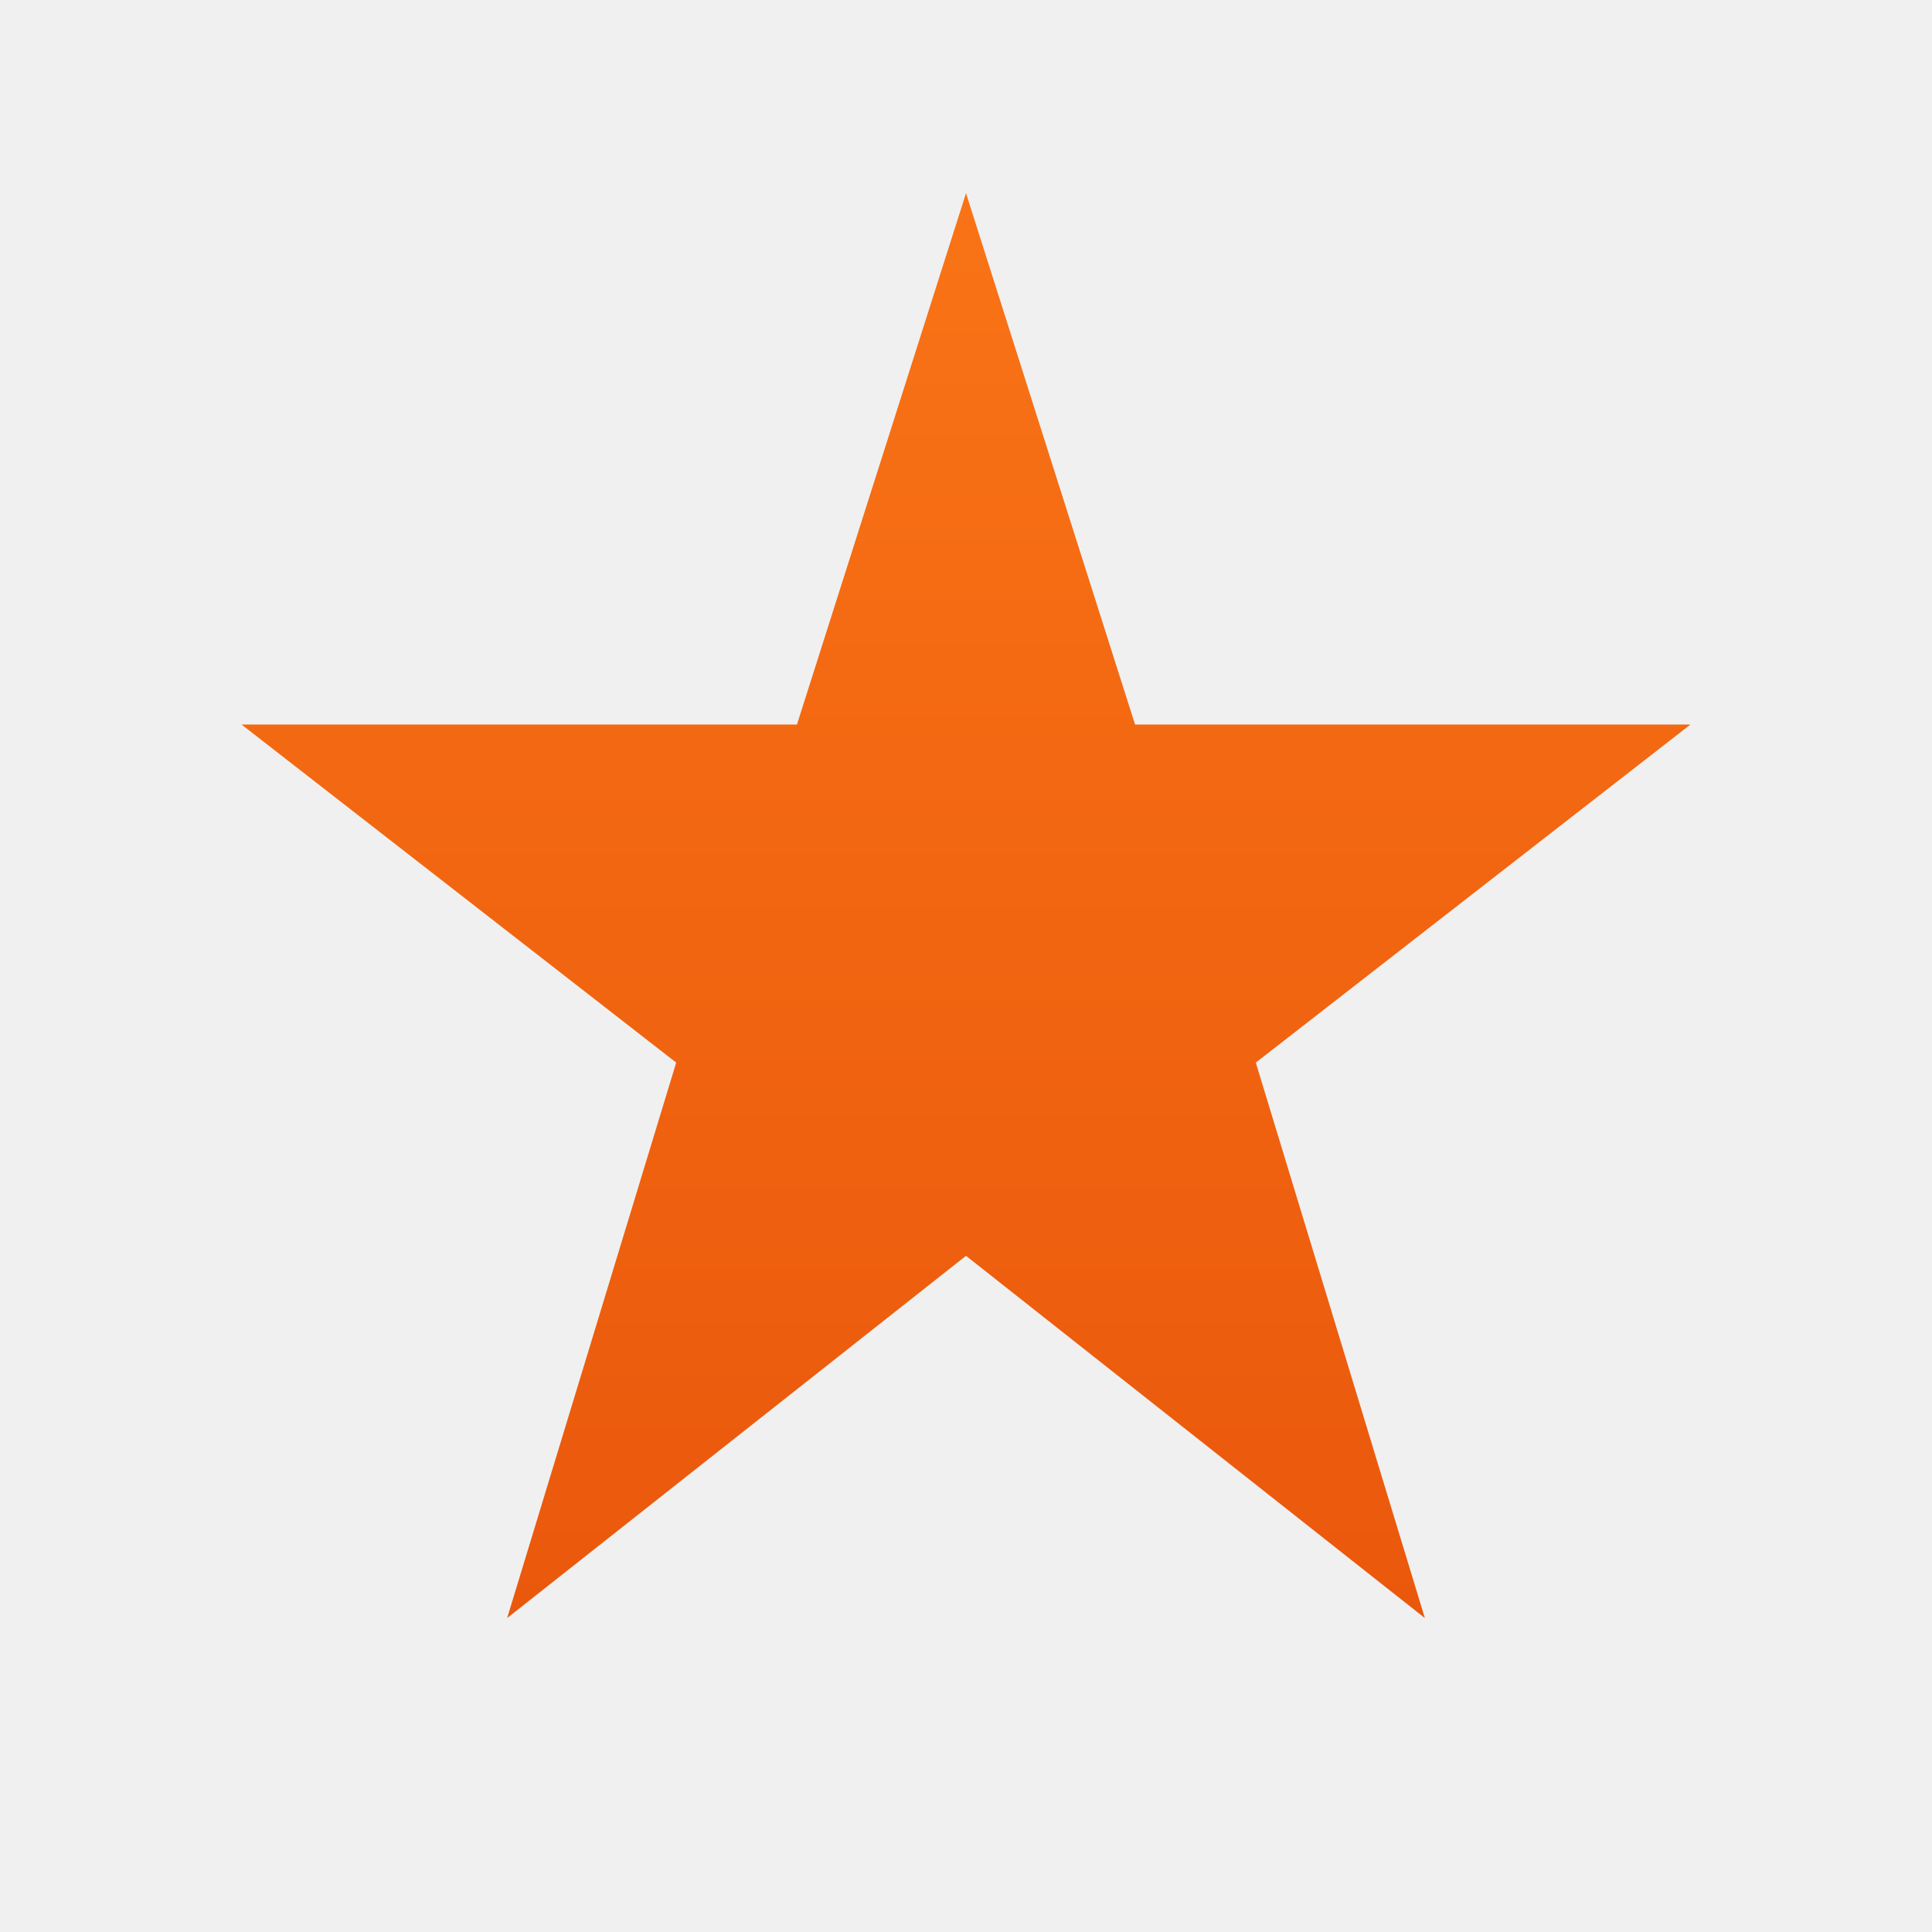
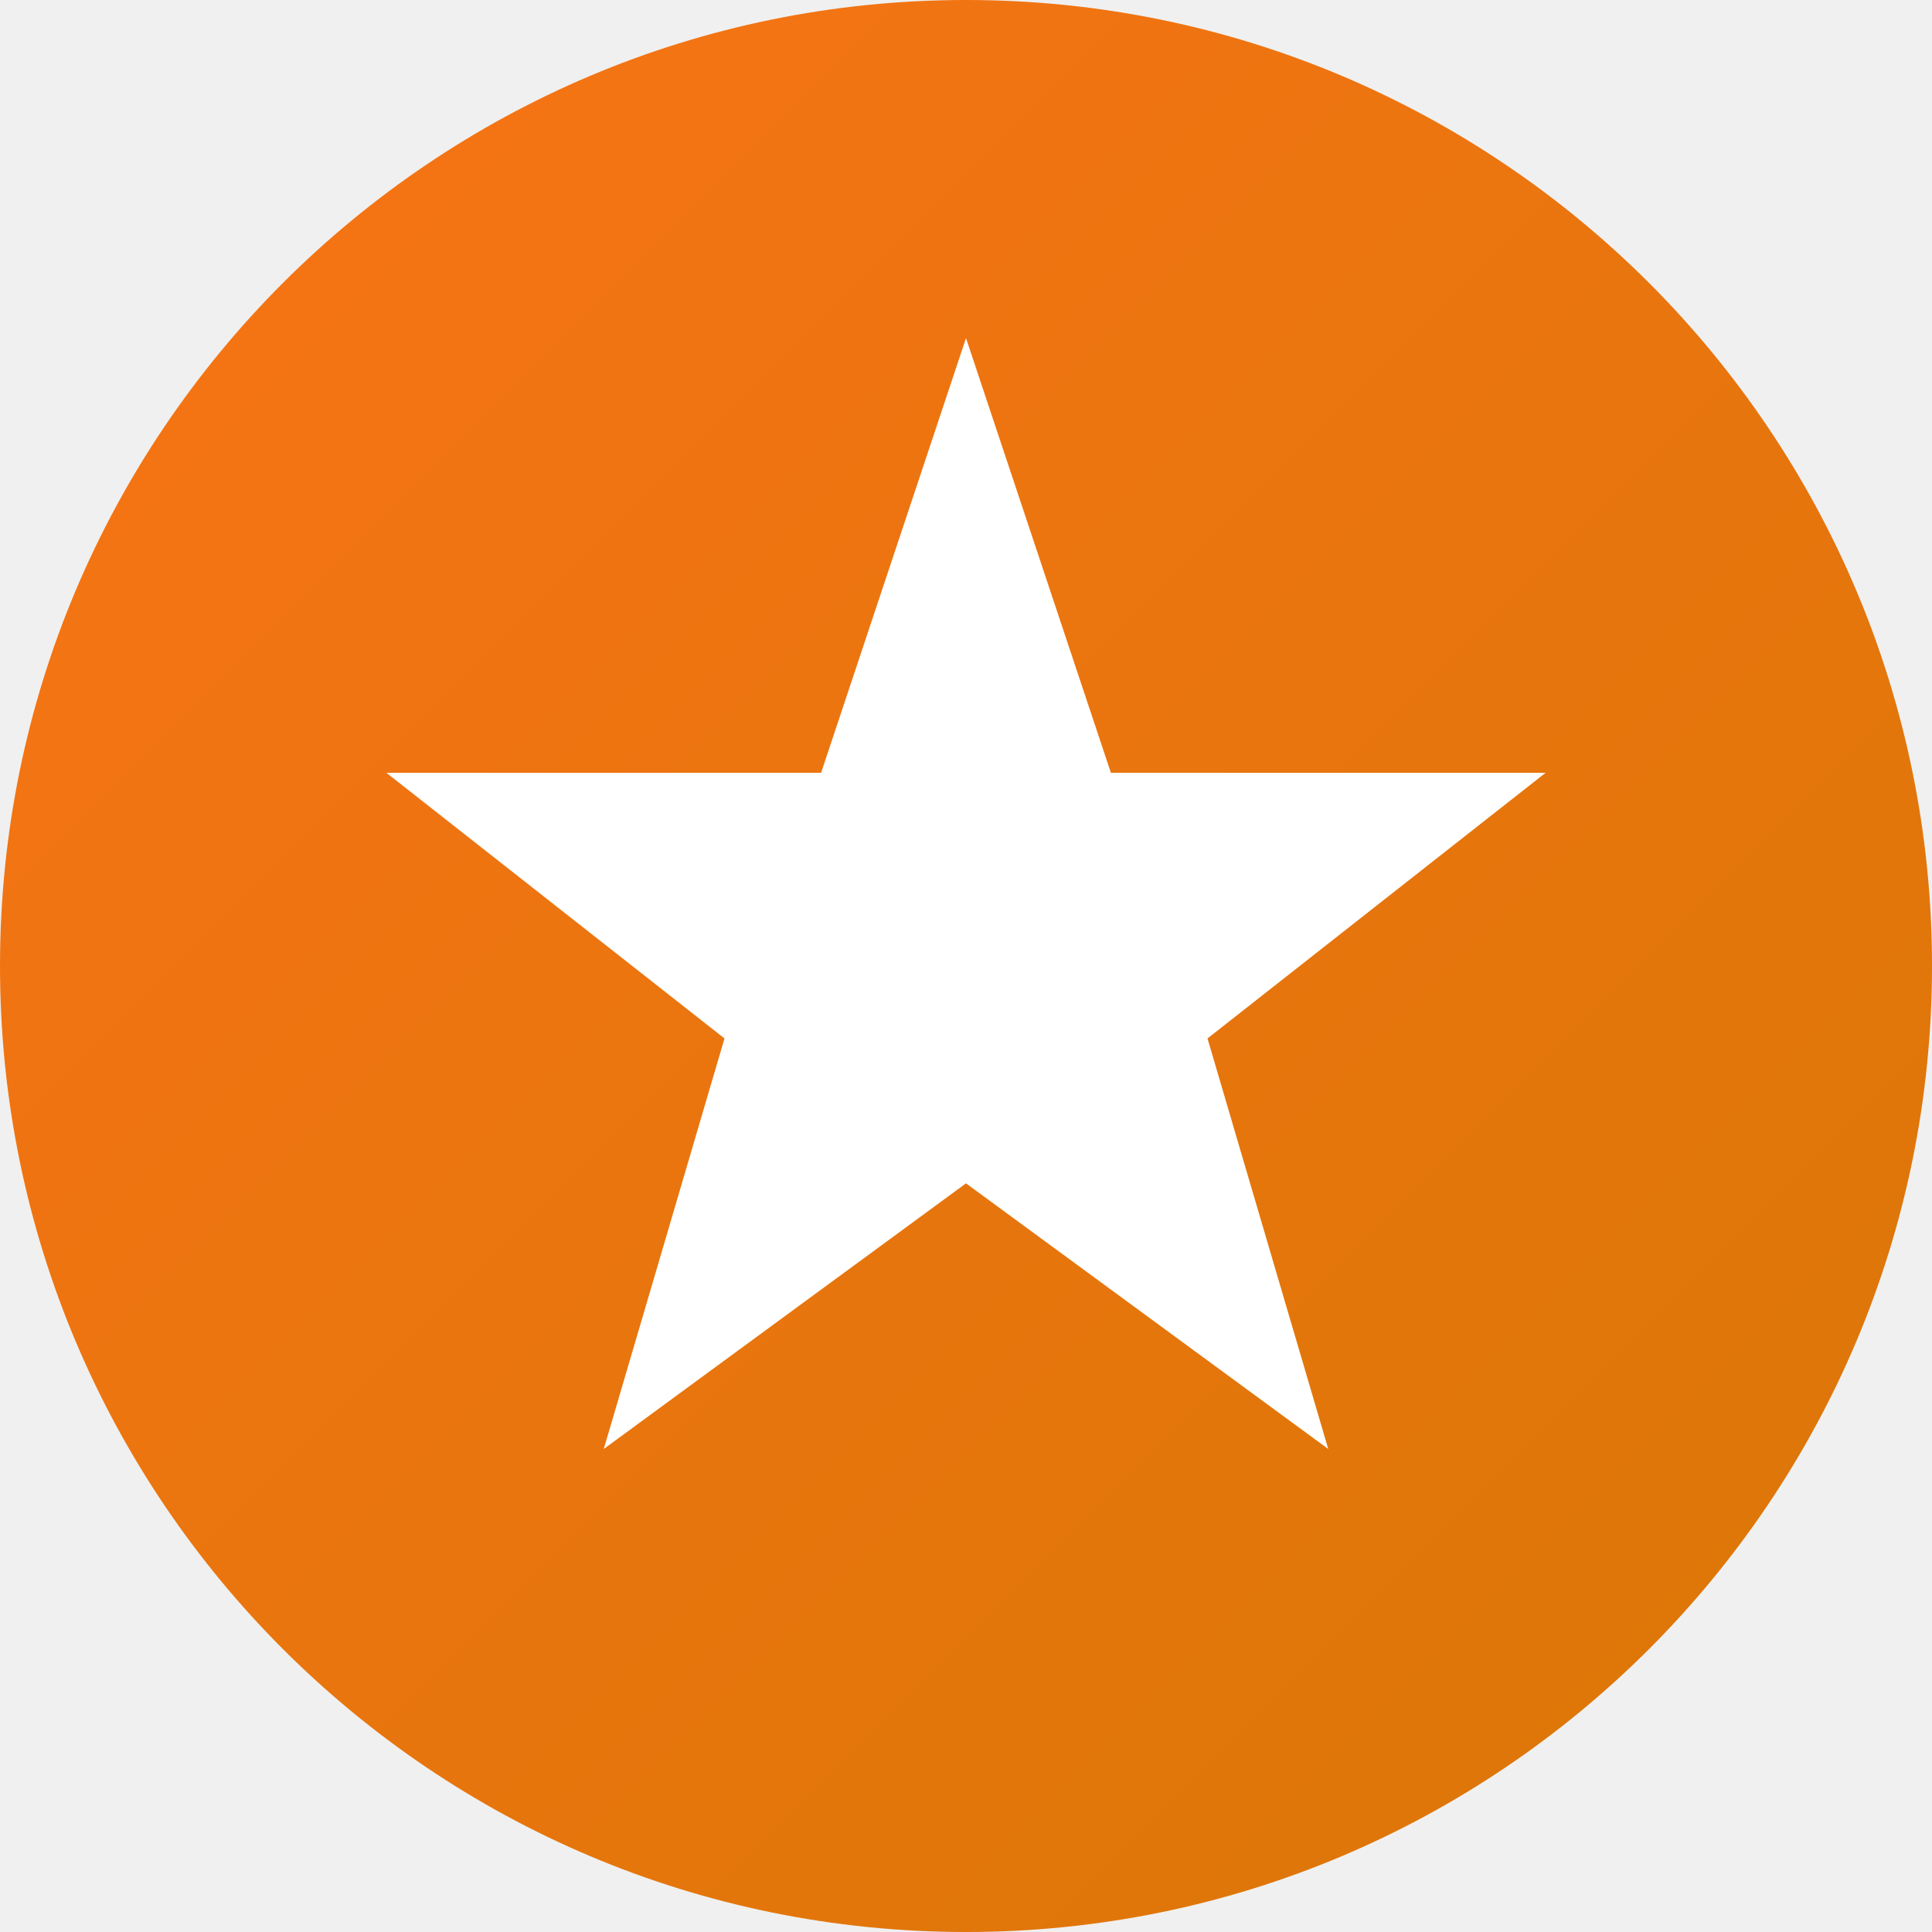
<svg xmlns="http://www.w3.org/2000/svg" viewBox="0 0 80 80" fill="none">
  <defs>
-     <linearGradient id="g" x1="0" y1="0" x2="0" y2="1">
+     <linearGradient id="g" x1="0" y1="0" x2="1" y2="1">
      <stop offset="0%" stop-color="#f97316" />
-       <stop offset="100%" stop-color="#ea580c" />
+       <stop offset="100%" stop-color="#d97706" />
    </linearGradient>
  </defs>
-   <path d="M40 8 L47 30 L70 30 L52 44 L59 67 L40 52 L21 67 L28 44 L10 30 L33 30 Z" fill="url(#g)" />
+   <circle cx="40" cy="40" r="40" fill="url(#g)" />
+   <path d="M40 14 L46 32 L64 32 L50 43 L55 60 L40 49 L25 60 L30 43 L16 32 L34 32 Z" fill="white" />
</svg>
